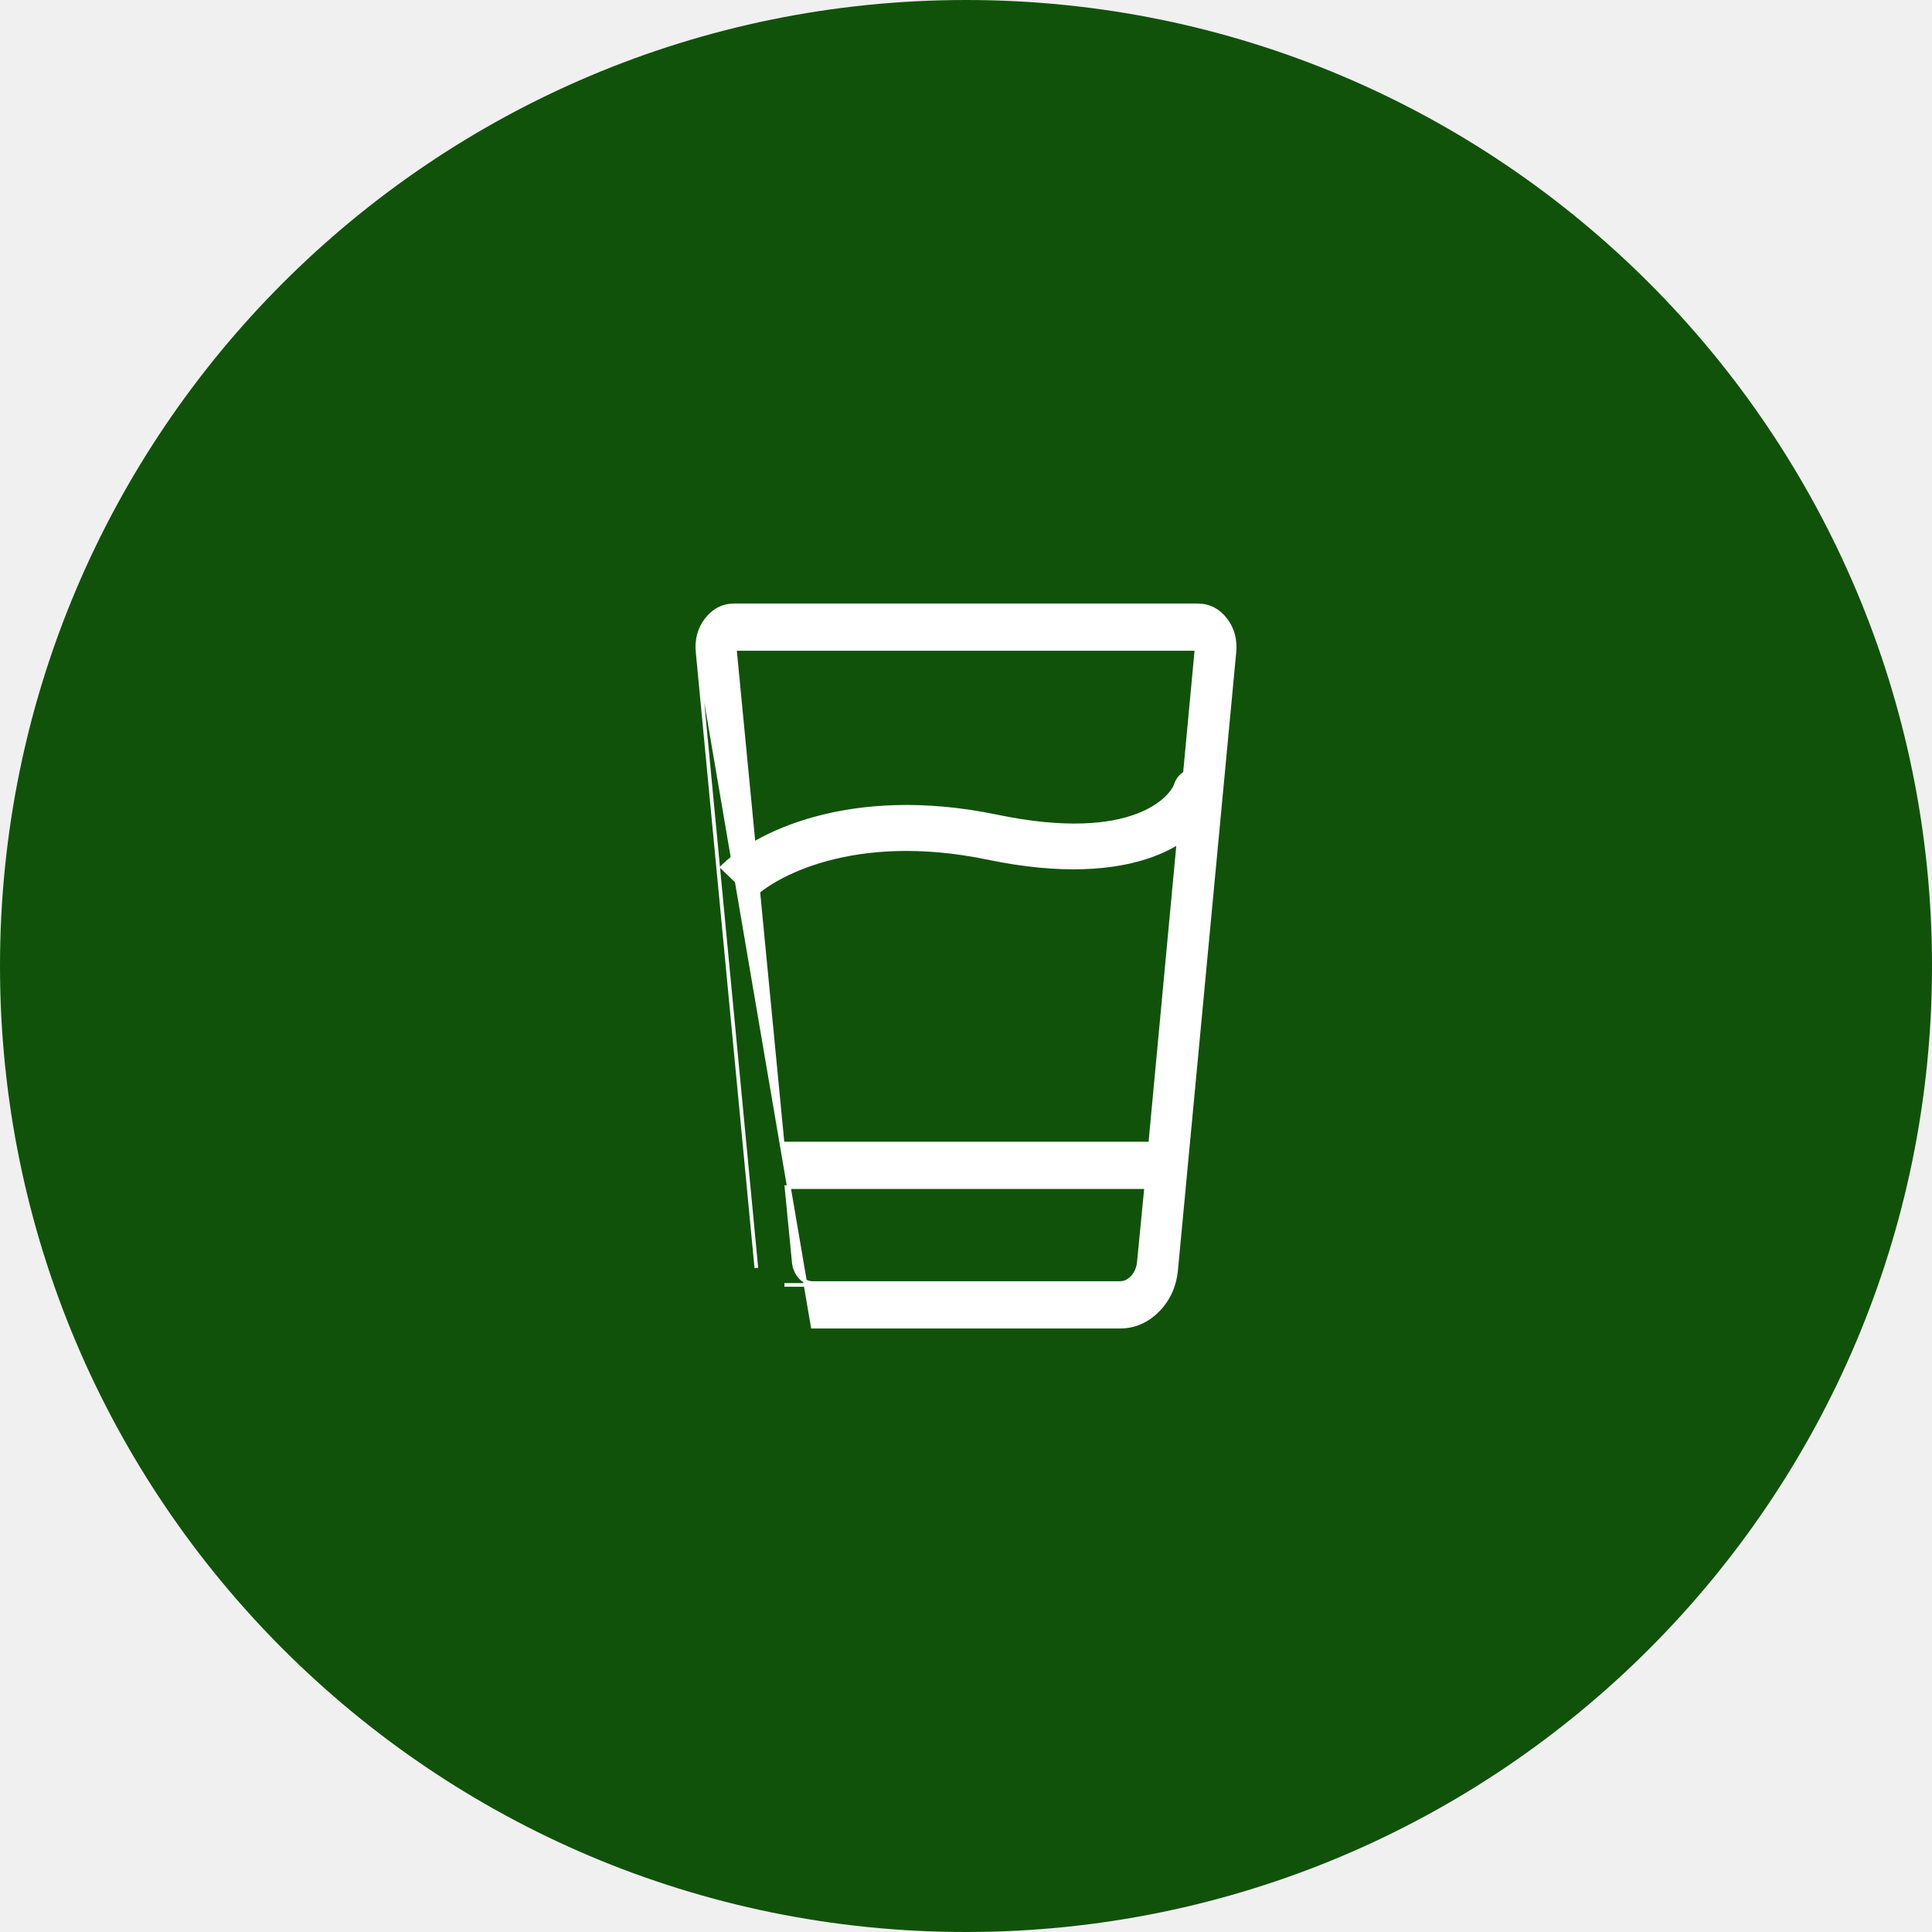
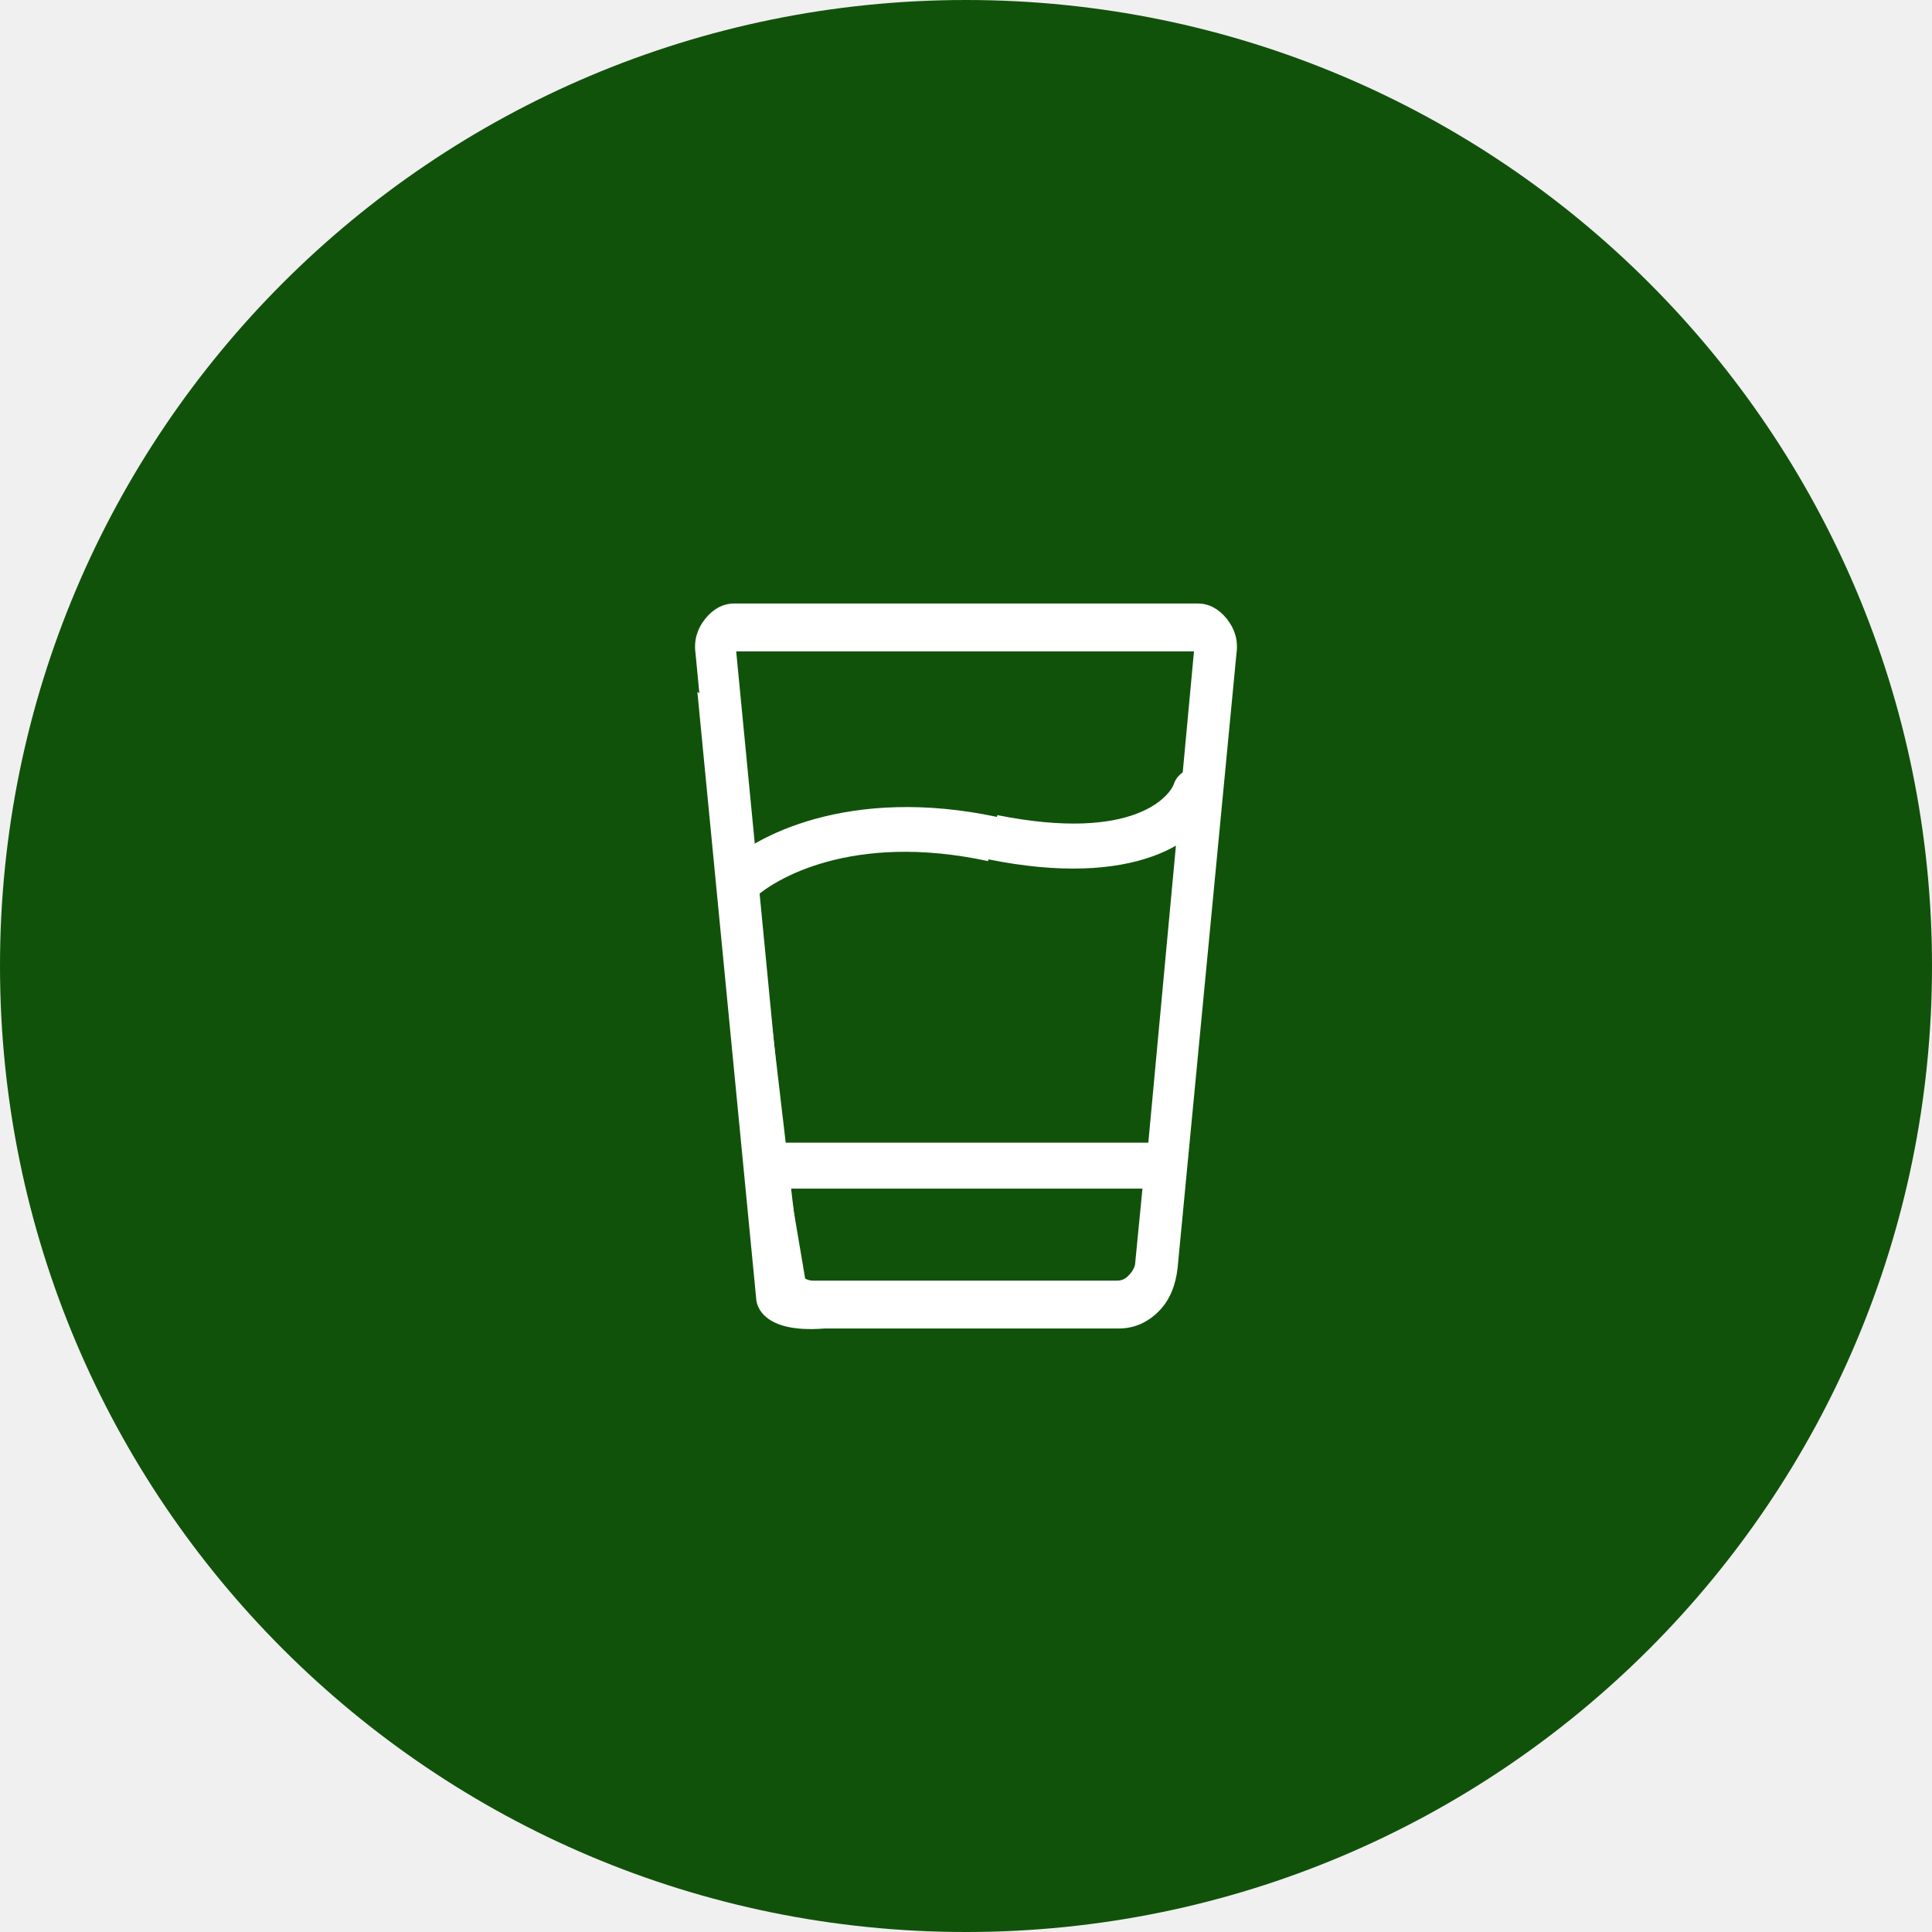
- <svg xmlns="http://www.w3.org/2000/svg" width="105" height="105" viewBox="0 0 105 105" fill="none">
-   <rect width="105" height="105" rx="52.5" fill="#11520B" />
-   <path d="M37.92 35.498C37.92 35.498 37.92 35.498 37.92 35.498C37.841 34.795 37.998 34.183 38.395 33.671C38.792 33.159 39.302 32.898 39.919 32.9M37.92 35.498L44.169 72.1H60.866C61.658 72.1 62.351 71.796 62.94 71.195C63.53 70.593 63.859 69.83 63.93 68.912C63.93 68.912 63.93 68.912 63.93 68.912L67.081 35.498C67.081 35.498 67.082 35.498 67.082 35.497C67.157 34.796 67 34.185 66.605 33.673C66.209 33.161 65.698 32.9 65.08 32.9H39.919M37.92 35.498L41.106 68.911L37.92 35.498ZM39.919 32.9C39.919 32.9 39.919 32.9 39.919 32.9L39.919 33V32.9H39.919ZM42.631 69.833H43.723M42.743 64.517H62.293L61.889 68.656C61.844 68.968 61.722 69.225 61.526 69.431C61.331 69.635 61.109 69.733 60.856 69.733H44.179C43.926 69.733 43.703 69.635 43.508 69.431C43.312 69.225 43.191 68.968 43.147 68.656L42.743 64.517ZM62.514 62.15H42.532L39.935 35.267H65.031L62.514 62.15Z" fill="white" stroke="white" stroke-width="0.2" />
-   <path d="M66.19 43.382C66.401 42.724 66.039 42.02 65.382 41.81C64.724 41.599 64.02 41.961 63.81 42.618L66.19 43.382ZM40.901 48.866C42.001 47.722 46.35 45.198 53.688 46.724L54.197 44.276C46.15 42.602 40.883 45.278 39.099 47.134L40.901 48.866ZM53.688 46.724C61.581 48.366 65.406 45.83 66.19 43.382L63.81 42.618C63.633 43.17 61.688 45.834 54.197 44.276L53.688 46.724Z" fill="white" />
+ <svg xmlns="http://www.w3.org/2000/svg" version="1.1" id="Layer_1" x="0px" y="0px" viewBox="0 0 105 105" style="enable-background:new 0 0 105 105;" xml:space="preserve">
+   <style type="text/css">
+ 	.st0{fill:#11520B;}
+ 	.st1{fill:#FFFFFF;stroke:#FFFFFF;stroke-width:0.2;}
+ 	.st2{fill:#FFFFFF;}
+ </style>
+   <path class="st0" d="M52.5,0L52.5,0c29,0,52.5,23.5,52.5,52.5l0,0c0,29-23.5,52.5-52.5,52.5l0,0C23.5,105,0,81.5,0,52.5l0,0  C0,23.5,23.5,0,52.5,0z" />
+   <path class="st1" d="M37.9,35.5C37.9,35.5,37.9,35.5,37.9,35.5c-0.1-0.7,0.1-1.3,0.5-1.8c0.4-0.5,0.9-0.8,1.5-0.8 M37.9,35.5  l6.2,36.6h16.7c0.8,0,1.5-0.3,2.1-0.9c0.6-0.6,0.9-1.4,1-2.3c0,0,0,0,0,0l3.2-33.4c0,0,0,0,0,0c0.1-0.7-0.1-1.3-0.5-1.8  c-0.4-0.5-0.9-0.8-1.5-0.8H39.9 M37.9,35.5l3.2,33.4L37.9,35.5z M39.9,32.9C39.9,32.9,39.9,32.9,39.9,32.9L39.9,32.9L39.9,32.9  L39.9,32.9z M42.6,69.8h1.1 M42.7,64.5h19.5l-0.4,4.1c0,0.3-0.2,0.6-0.4,0.8c-0.2,0.2-0.4,0.3-0.7,0.3H44.2c-0.3,0-0.5-0.1-0.7-0.3  c-0.2-0.2-0.3-0.5-0.4-0.8L42.7,64.5z M62.5,62.2h-20l-2.6-26.9H65L62.5,62.2z" />
+   <path class="st2" d="M66.2,43.4c0.2-0.7-0.2-1.4-0.8-1.6c-0.7-0.2-1.4,0.2-1.6,0.8L66.2,43.4z M40.9,48.9c1.1-1.1,5.4-3.7,12.8-2.1  l0.5-2.4c-8-1.7-13.3,1-15.1,2.9L40.9,48.9z M53.7,46.7c7.9,1.6,11.7-0.9,12.5-3.3l-2.4-0.8c-0.2,0.6-2.1,3.2-9.6,1.7L53.7,46.7z" />
+   <path class="st2" d="M37.9,37.6l3.2,33c0,0,0,1.9,3.7,1.6l-1-2l-0.5-3l-3.3-28.1L37.9,37.6z" />
</svg>
